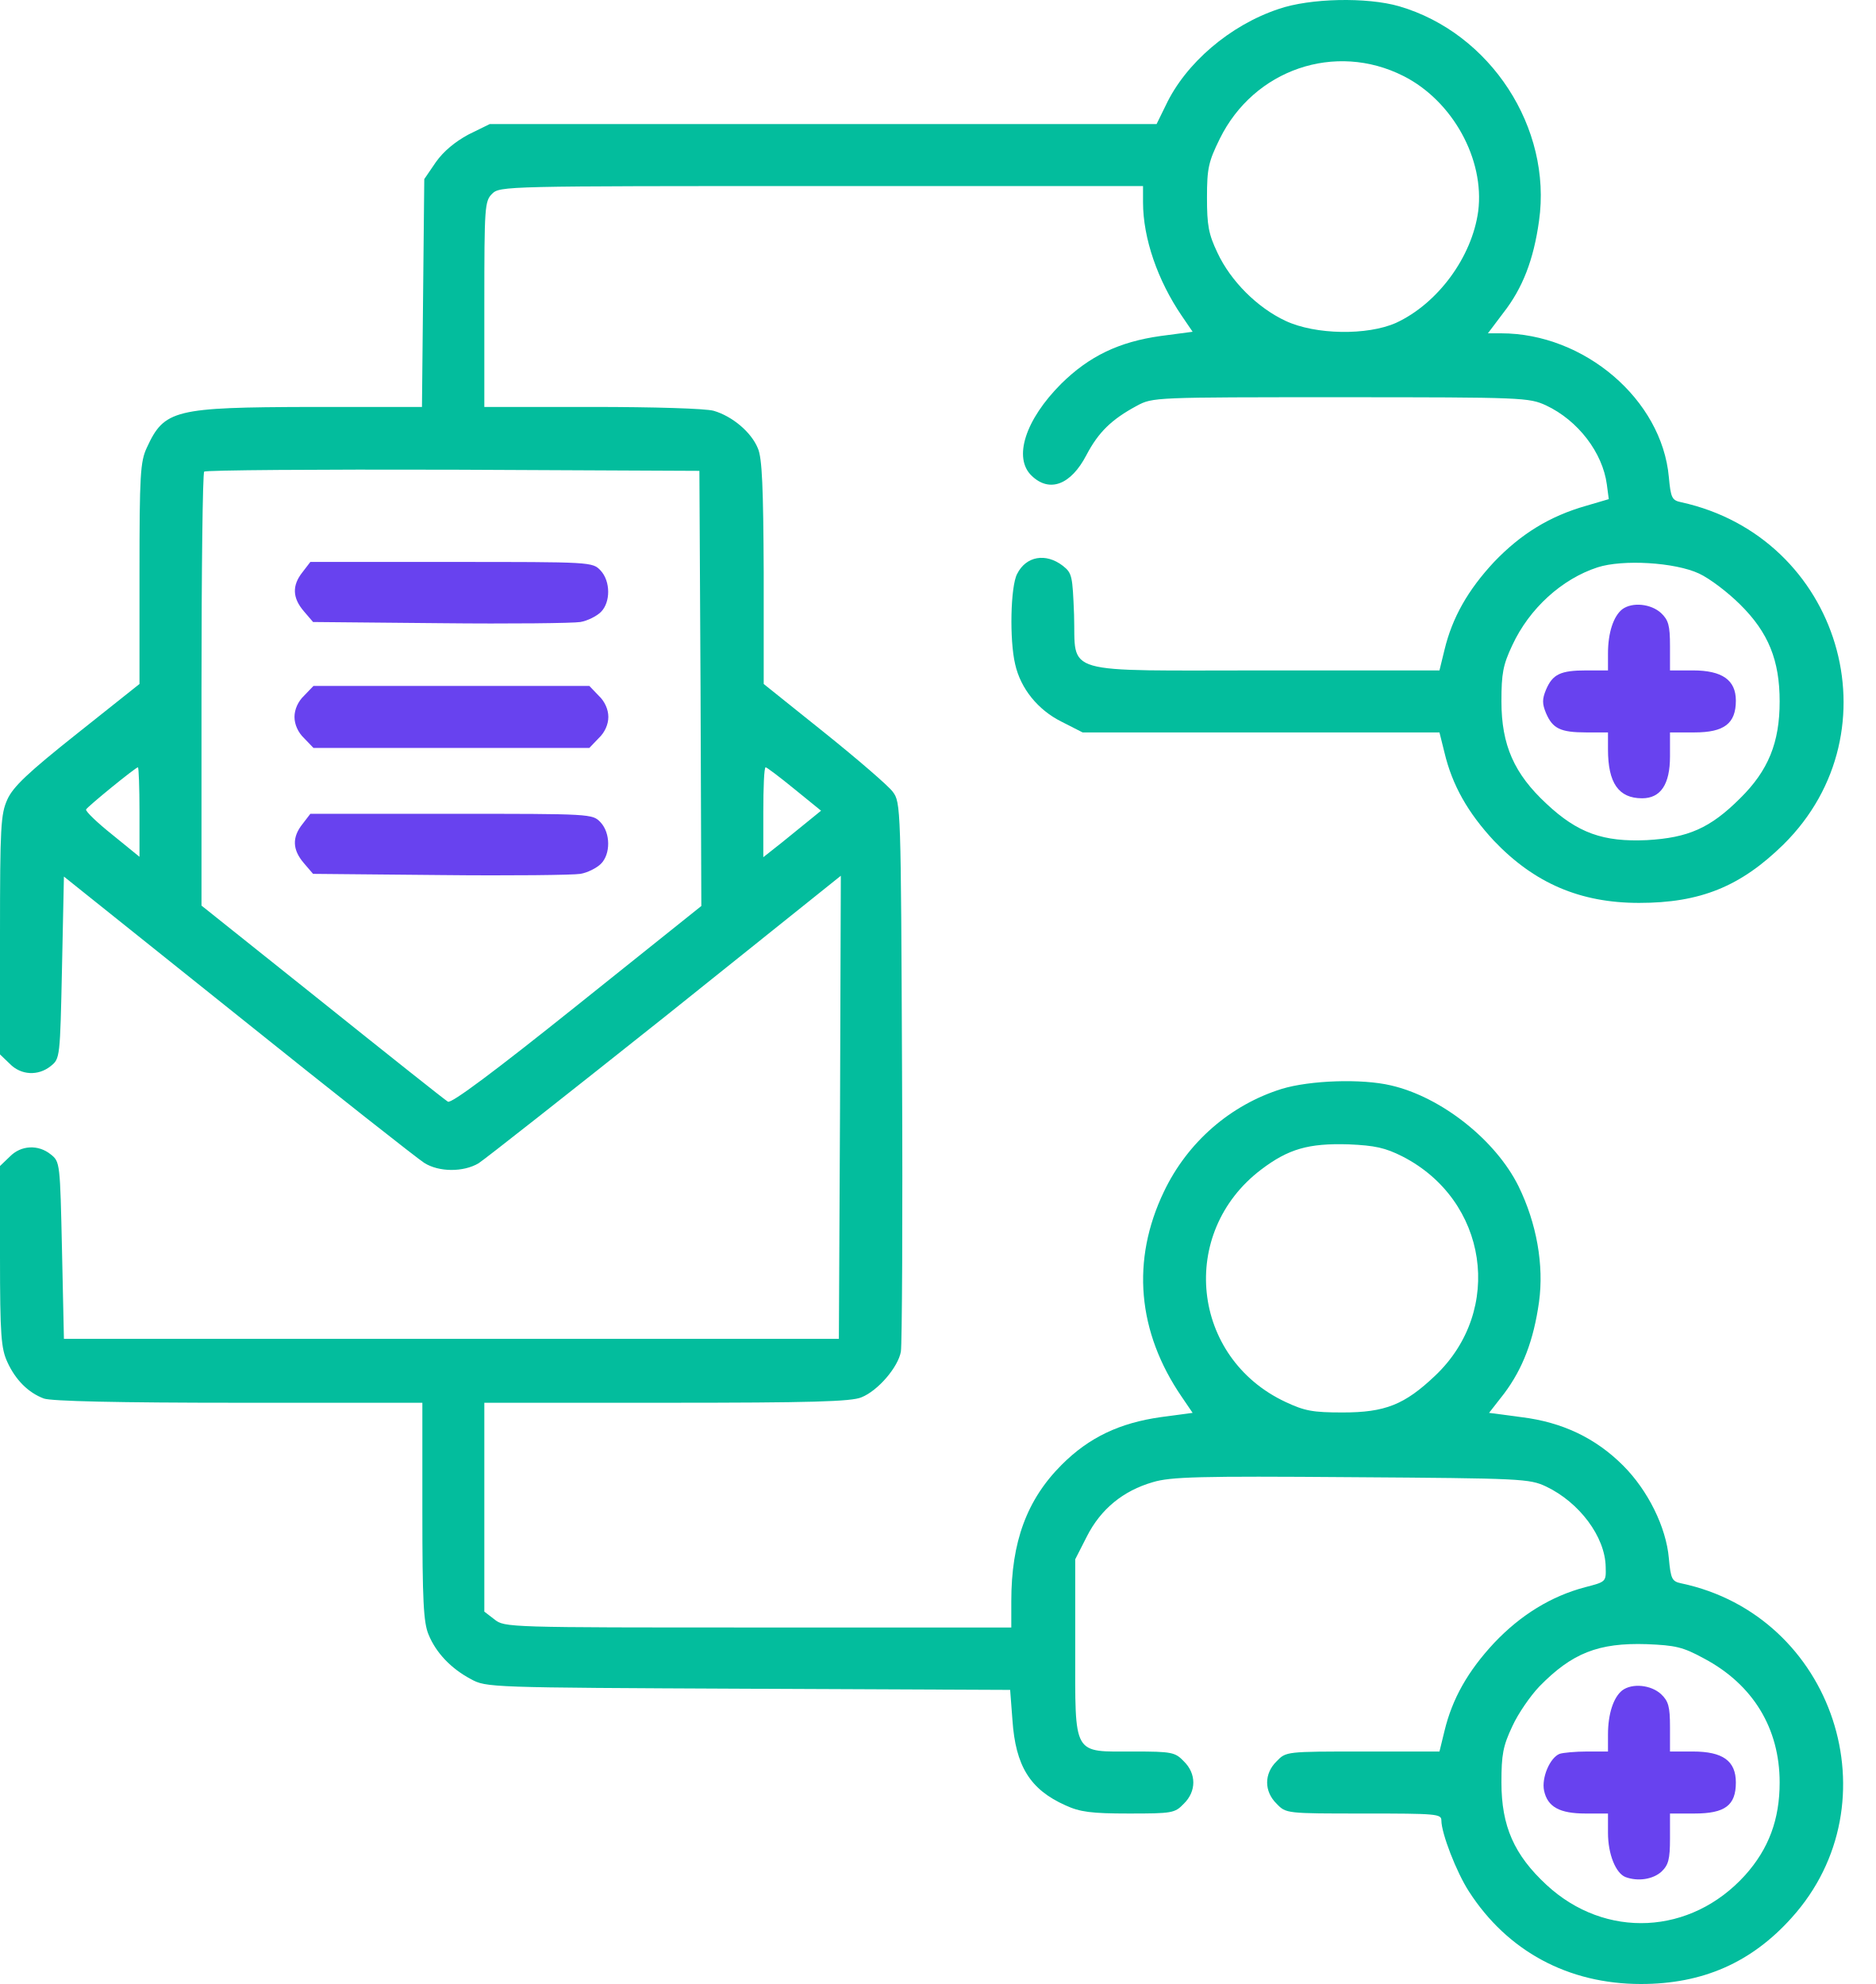
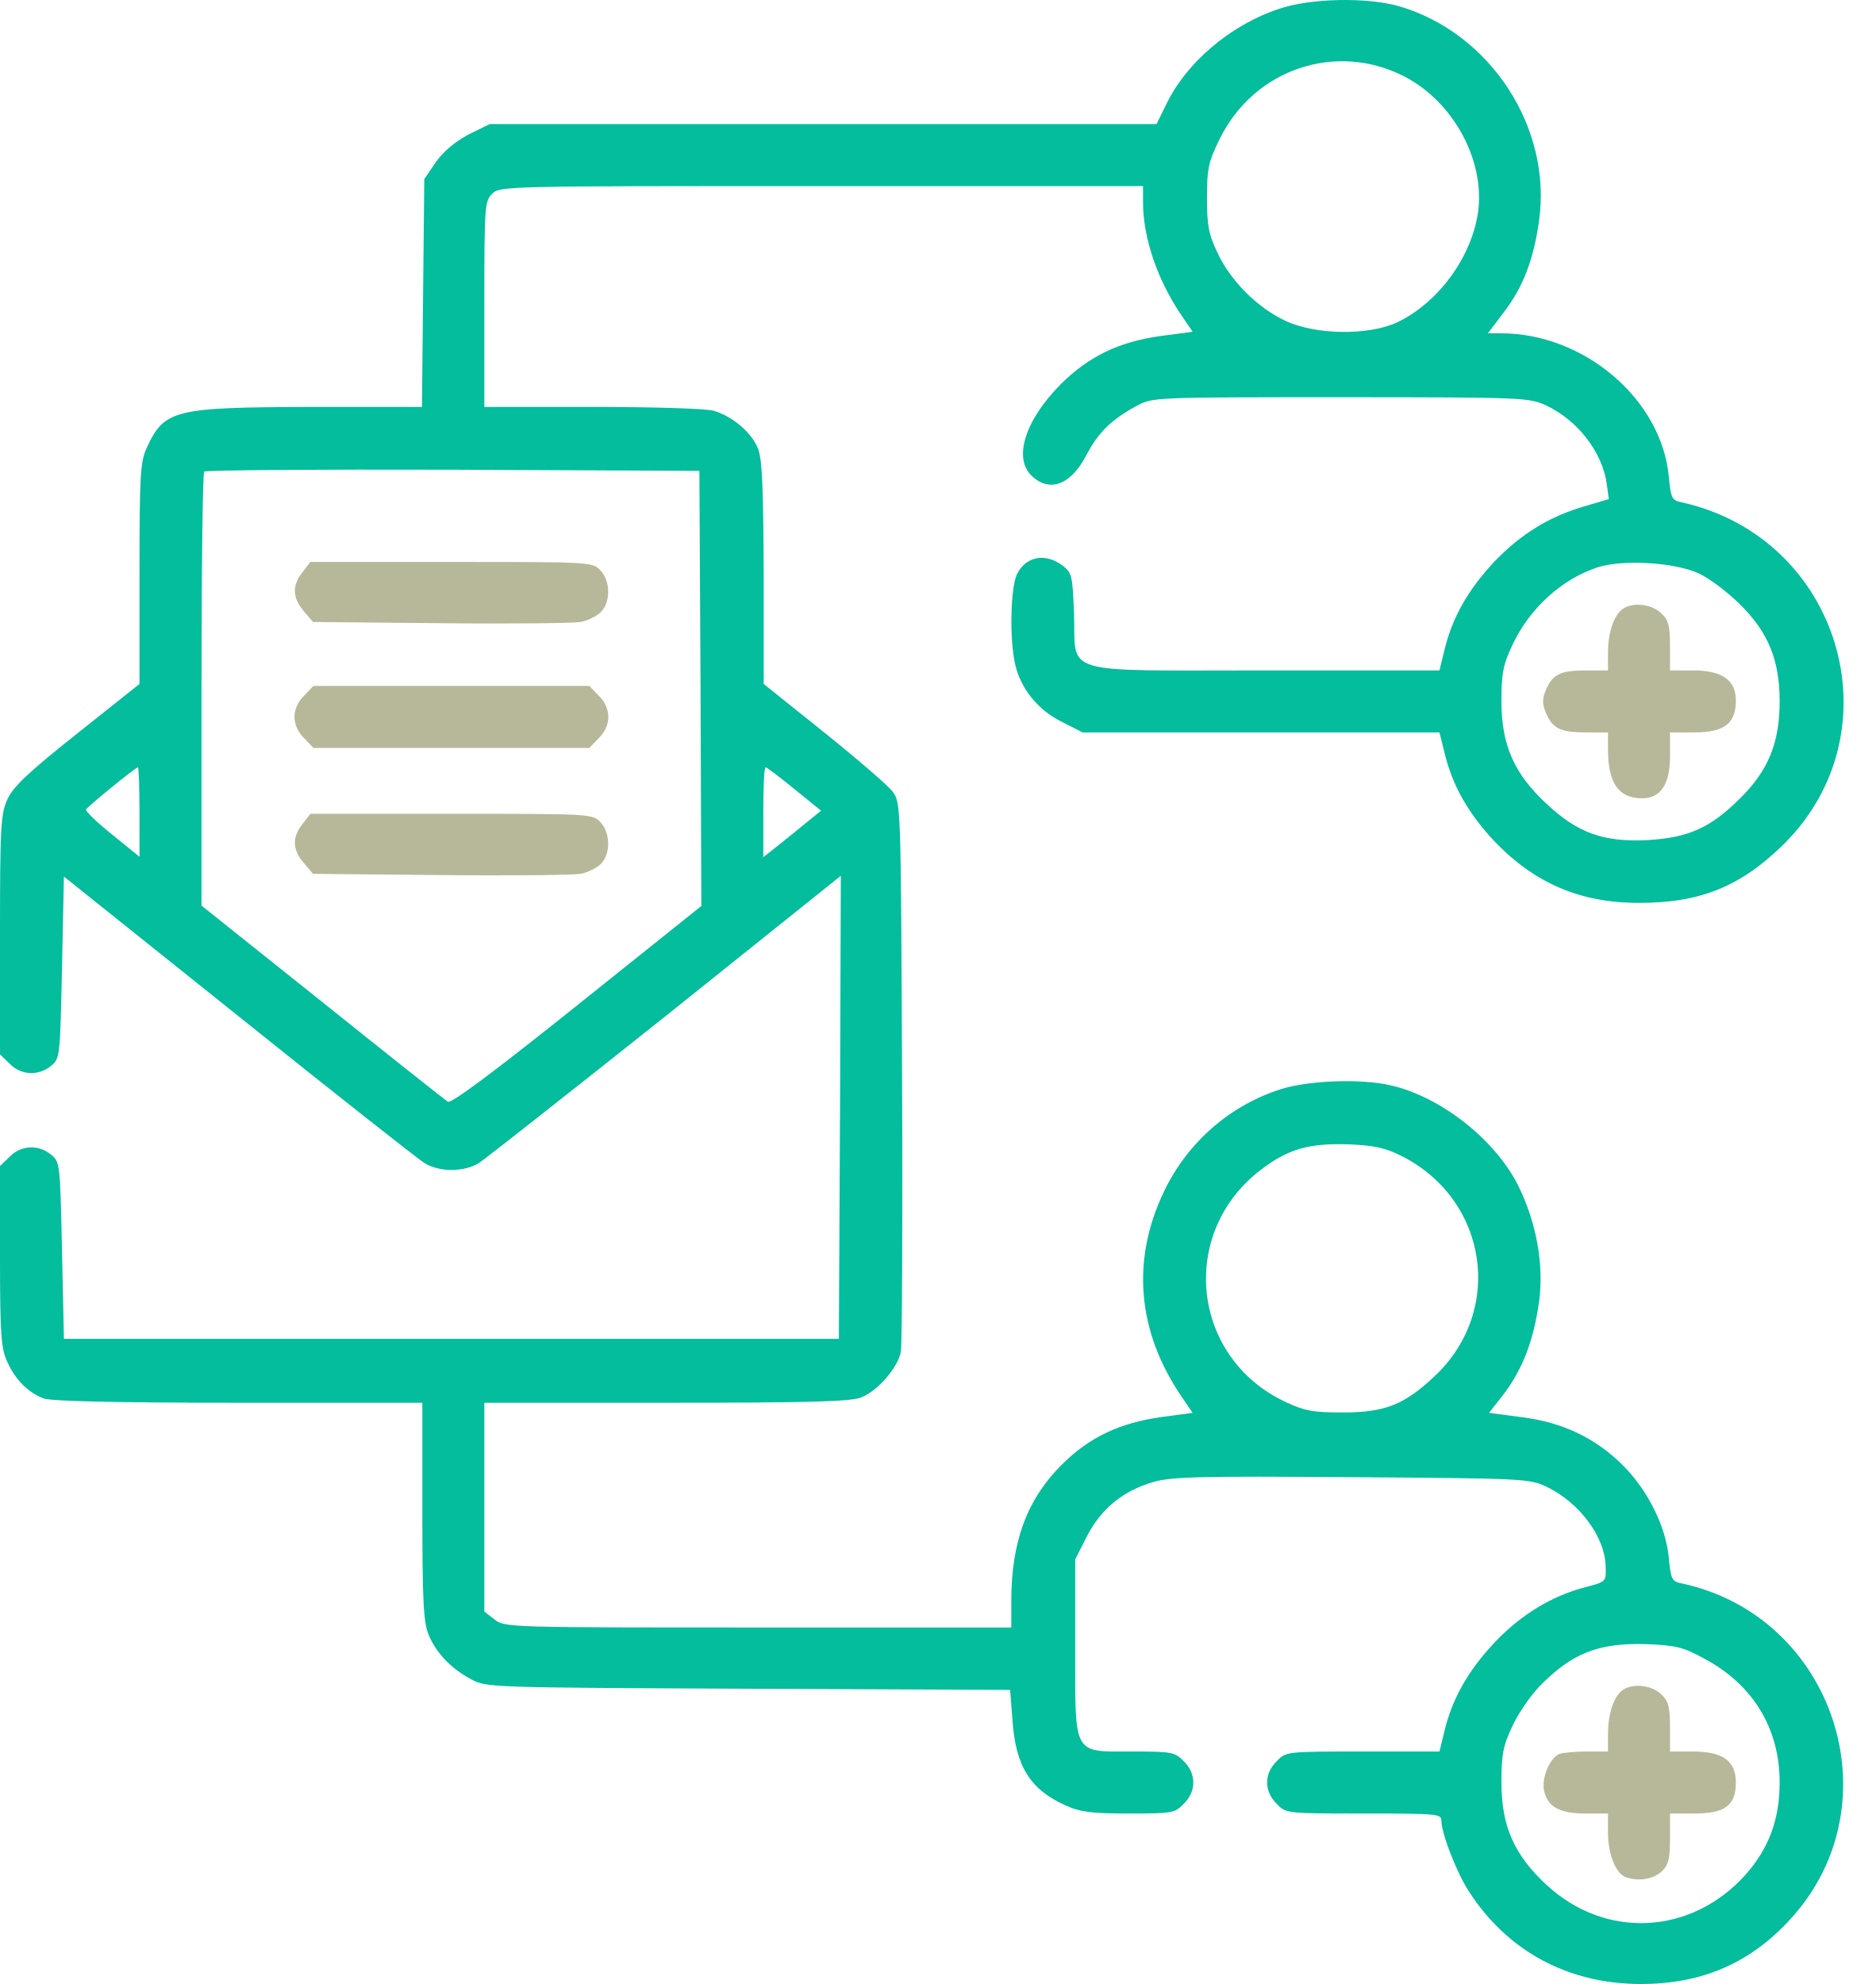
<svg xmlns="http://www.w3.org/2000/svg" width="52" height="55" viewBox="0 0 52 55" fill="none">
  <path d="M35.448 0.249C34.094 0.7 32.87 1.753 32.322 2.913L32.064 3.439H22.816H13.578L12.987 3.729C12.611 3.933 12.299 4.191 12.085 4.492L11.762 4.965L11.73 8.123L11.698 11.281H8.615C4.834 11.292 4.555 11.356 4.071 12.409C3.889 12.795 3.867 13.161 3.867 15.9V18.961L2.138 20.336C0.773 21.421 0.365 21.808 0.204 22.162C0.021 22.57 0 22.904 0 25.922V29.23L0.269 29.488C0.58 29.811 1.063 29.832 1.407 29.553C1.665 29.349 1.665 29.316 1.719 26.824L1.772 24.3L6.606 28.167C9.27 30.305 11.59 32.131 11.762 32.238C12.171 32.496 12.847 32.496 13.266 32.249C13.449 32.131 15.78 30.294 18.454 28.167L23.31 24.278L23.288 30.702L23.256 37.115H12.514H1.772L1.719 34.666C1.665 32.238 1.665 32.206 1.407 32.002C1.063 31.723 0.58 31.744 0.269 32.066L0 32.324V34.827C0 37.029 0.032 37.383 0.204 37.759C0.43 38.254 0.784 38.608 1.214 38.769C1.418 38.844 3.266 38.887 6.617 38.887H11.709V41.895C11.709 44.376 11.741 44.978 11.88 45.311C12.085 45.816 12.504 46.256 13.051 46.546C13.481 46.782 13.535 46.782 20.742 46.815L28.004 46.847L28.068 47.685C28.154 48.952 28.552 49.608 29.54 50.048C29.937 50.231 30.249 50.274 31.291 50.274C32.494 50.274 32.569 50.263 32.816 50.005C33.171 49.661 33.171 49.167 32.816 48.824C32.58 48.576 32.483 48.555 31.441 48.555C29.723 48.555 29.808 48.716 29.808 45.687V43.227L30.131 42.593C30.517 41.831 31.14 41.326 31.957 41.089C32.451 40.939 33.246 40.917 37.457 40.95C42.205 40.982 42.398 40.993 42.86 41.208C43.784 41.648 44.503 42.604 44.514 43.442C44.525 43.85 44.525 43.85 43.945 44C43.01 44.247 42.162 44.763 41.42 45.547C40.69 46.331 40.26 47.094 40.045 47.986L39.906 48.555H37.779C35.663 48.555 35.652 48.555 35.394 48.824C35.04 49.167 35.04 49.661 35.394 50.005C35.652 50.274 35.663 50.274 37.811 50.274C39.831 50.274 39.959 50.284 39.959 50.467C39.959 50.821 40.379 51.906 40.722 52.433C41.786 54.087 43.472 55 45.492 55C47.2 55 48.553 54.409 49.67 53.163C52.549 49.973 50.841 44.785 46.609 43.893C46.351 43.839 46.319 43.775 46.265 43.195C46.19 42.335 45.685 41.315 44.997 40.627C44.235 39.865 43.311 39.424 42.172 39.285L41.281 39.167L41.7 38.63C42.215 37.942 42.516 37.158 42.666 36.094C42.806 35.074 42.602 33.914 42.097 32.883C41.463 31.604 39.959 30.412 38.563 30.09C37.747 29.896 36.307 29.95 35.534 30.186C34.116 30.627 32.924 31.658 32.268 33.033C31.355 34.934 31.527 36.922 32.763 38.726L33.063 39.167L32.182 39.285C31.044 39.446 30.195 39.843 29.433 40.606C28.466 41.573 28.036 42.744 28.036 44.387V45.117H21.011C14.072 45.117 13.986 45.117 13.707 44.892L13.427 44.677V41.777V38.887H18.476C22.483 38.887 23.6 38.855 23.879 38.737C24.341 38.554 24.899 37.899 24.975 37.469C25.007 37.276 25.028 33.774 25.007 29.682C24.975 22.366 24.975 22.248 24.749 21.948C24.631 21.786 23.772 21.045 22.848 20.304L21.172 18.961V15.868C21.161 13.515 21.129 12.699 21.011 12.43C20.828 11.979 20.302 11.539 19.786 11.388C19.561 11.324 18.132 11.281 16.413 11.281H13.427V8.434C13.427 5.727 13.438 5.577 13.642 5.373C13.857 5.158 13.997 5.158 22.773 5.158H31.688V5.609C31.688 6.608 32.096 7.779 32.763 8.757L33.063 9.197L32.172 9.315C31.022 9.476 30.195 9.874 29.422 10.636C28.423 11.635 28.079 12.699 28.605 13.193C29.1 13.665 29.69 13.44 30.12 12.613C30.453 11.979 30.818 11.625 31.517 11.249C31.957 11.012 32 11.012 37.167 11.012C42.248 11.012 42.387 11.023 42.86 11.238C43.751 11.657 44.428 12.548 44.546 13.429L44.6 13.837L43.977 14.02C42.956 14.31 42.162 14.804 41.42 15.578C40.69 16.362 40.26 17.124 40.045 18.016L39.906 18.585H35.115C29.314 18.585 29.83 18.736 29.776 17.038C29.733 15.964 29.723 15.889 29.465 15.685C28.992 15.32 28.444 15.416 28.197 15.911C28.015 16.254 27.982 17.737 28.143 18.413C28.294 19.09 28.777 19.681 29.422 20.003L30.013 20.304H34.954H39.906L40.045 20.863C40.26 21.765 40.69 22.527 41.42 23.312C42.538 24.483 43.805 25.03 45.438 25.03C47.135 25.03 48.252 24.579 49.445 23.408C52.624 20.261 51.013 14.89 46.609 13.923C46.351 13.87 46.319 13.805 46.265 13.225C46.072 11.077 43.923 9.24 41.614 9.24H41.249L41.678 8.671C42.215 7.983 42.516 7.199 42.666 6.125C43.032 3.547 41.324 0.915 38.789 0.174C37.897 -0.084 36.318 -0.052 35.448 0.249ZM38.907 2.107C40.271 2.795 41.163 4.417 40.98 5.856C40.808 7.124 39.863 8.413 38.703 8.95C37.908 9.304 36.468 9.283 35.641 8.896C34.857 8.531 34.116 7.79 33.751 7.006C33.504 6.49 33.461 6.243 33.461 5.48C33.461 4.664 33.504 4.481 33.815 3.848C34.761 1.925 37.016 1.151 38.907 2.107ZM19.421 19.079L19.443 25.116L16.005 27.866C13.696 29.714 12.514 30.595 12.418 30.541C12.342 30.498 10.774 29.252 8.937 27.78L5.586 25.105V19.122C5.586 15.835 5.618 13.107 5.661 13.075C5.693 13.032 8.808 13.01 12.557 13.021L19.389 13.053L19.421 19.079ZM47.103 15.9C47.404 16.04 47.908 16.426 48.242 16.759C49.026 17.533 49.337 18.306 49.337 19.445C49.337 20.583 49.026 21.357 48.242 22.13C47.414 22.957 46.802 23.226 45.653 23.29C44.45 23.344 43.741 23.097 42.871 22.28C41.979 21.453 41.624 20.658 41.624 19.445C41.624 18.671 41.667 18.435 41.925 17.887C42.398 16.867 43.3 16.05 44.288 15.728C44.987 15.502 46.437 15.588 47.103 15.9ZM3.867 22.506V23.752L3.115 23.14C2.696 22.807 2.374 22.495 2.385 22.442C2.417 22.366 3.76 21.271 3.824 21.271C3.846 21.271 3.867 21.829 3.867 22.506ZM22.021 21.872L22.762 22.474L22.472 22.71C22.311 22.839 21.956 23.129 21.677 23.355L21.161 23.763V22.517C21.161 21.829 21.183 21.271 21.226 21.271C21.258 21.271 21.613 21.539 22.021 21.872ZM38.875 32.056C41.249 33.269 41.7 36.32 39.788 38.135C38.939 38.941 38.402 39.156 37.22 39.156C36.393 39.156 36.168 39.113 35.641 38.866C33.02 37.641 32.655 34.172 34.965 32.421C35.717 31.851 36.275 31.69 37.382 31.723C38.123 31.755 38.402 31.819 38.875 32.056ZM47.242 45.977C48.596 46.697 49.337 47.91 49.337 49.414C49.337 50.435 49.036 51.251 48.381 51.982C46.877 53.647 44.503 53.765 42.871 52.25C41.979 51.423 41.624 50.628 41.624 49.414C41.624 48.641 41.667 48.404 41.925 47.857C42.086 47.502 42.43 47.008 42.677 46.75C43.58 45.827 44.31 45.536 45.653 45.579C46.448 45.612 46.652 45.655 47.242 45.977Z" fill="#03BD9D" />
-   <path d="M8.389 15.858C8.088 16.234 8.11 16.577 8.421 16.942L8.679 17.243L12.213 17.276C14.147 17.297 15.898 17.276 16.091 17.243C16.284 17.211 16.542 17.082 16.66 16.964C16.929 16.695 16.929 16.115 16.65 15.815C16.424 15.578 16.402 15.578 12.514 15.578H8.604L8.389 15.858Z" fill="#6842EF" />
-   <path d="M8.432 19.284C8.261 19.445 8.164 19.67 8.164 19.875C8.164 20.079 8.261 20.304 8.432 20.465L8.69 20.734H12.514H16.338L16.596 20.465C16.768 20.304 16.865 20.079 16.865 19.875C16.865 19.67 16.768 19.445 16.596 19.284L16.338 19.015H12.514H8.69L8.432 19.284Z" fill="#6842EF" />
-   <path d="M8.389 22.84C8.088 23.215 8.11 23.559 8.421 23.924L8.679 24.225L12.213 24.258C14.147 24.279 15.898 24.258 16.091 24.225C16.284 24.193 16.542 24.064 16.66 23.946C16.929 23.677 16.929 23.097 16.65 22.797C16.424 22.56 16.402 22.56 12.514 22.56H8.604L8.389 22.84Z" fill="#6842EF" />
-   <path d="M44.976 16.888C44.729 17.081 44.578 17.543 44.578 18.112V18.585H43.977C43.257 18.585 43.042 18.692 42.859 19.122C42.752 19.38 42.752 19.509 42.859 19.767C43.042 20.196 43.257 20.304 43.977 20.304H44.578V20.776C44.578 21.7 44.868 22.13 45.523 22.13C46.039 22.13 46.297 21.743 46.297 20.97V20.304H46.974C47.801 20.304 48.123 20.057 48.123 19.423C48.123 18.854 47.747 18.585 46.931 18.585H46.297V17.908C46.297 17.339 46.254 17.189 46.05 16.995C45.77 16.738 45.255 16.684 44.976 16.888Z" fill="#6842EF" />
-   <path d="M44.976 46.858C44.729 47.051 44.578 47.513 44.578 48.082V48.555H43.998C43.676 48.555 43.333 48.587 43.236 48.62C42.967 48.727 42.731 49.285 42.806 49.64C42.903 50.091 43.236 50.274 43.956 50.274H44.578V50.811C44.578 51.402 44.793 51.928 45.062 52.035C45.406 52.164 45.825 52.1 46.061 51.885C46.254 51.702 46.297 51.541 46.297 50.972V50.274H46.974C47.823 50.274 48.123 50.048 48.123 49.414C48.123 48.813 47.758 48.555 46.931 48.555H46.297V47.878C46.297 47.309 46.254 47.159 46.05 46.965C45.771 46.708 45.255 46.654 44.976 46.858Z" fill="#6842EF" />
+   <path d="M8.389 15.858C8.088 16.234 8.11 16.577 8.421 16.942L8.679 17.243L12.213 17.276C14.147 17.297 15.898 17.276 16.091 17.243C16.284 17.211 16.542 17.082 16.66 16.964C16.929 16.695 16.929 16.115 16.65 15.815C16.424 15.578 16.402 15.578 12.514 15.578H8.604L8.389 15.858Z" fill="#B7B899" />
+   <path d="M8.432 19.284C8.261 19.445 8.164 19.67 8.164 19.875C8.164 20.079 8.261 20.304 8.432 20.465L8.69 20.734H12.514H16.338L16.596 20.465C16.768 20.304 16.865 20.079 16.865 19.875C16.865 19.67 16.768 19.445 16.596 19.284L16.338 19.015H12.514H8.69L8.432 19.284Z" fill="#B7B899" />
+   <path d="M8.389 22.84C8.088 23.215 8.11 23.559 8.421 23.924L8.679 24.225L12.213 24.258C14.147 24.279 15.898 24.258 16.091 24.225C16.284 24.193 16.542 24.064 16.66 23.946C16.929 23.677 16.929 23.097 16.65 22.797C16.424 22.56 16.402 22.56 12.514 22.56H8.604L8.389 22.84Z" fill="#B7B899" />
+   <path d="M44.976 16.888C44.729 17.081 44.578 17.543 44.578 18.112V18.585H43.977C43.257 18.585 43.042 18.692 42.859 19.122C42.752 19.38 42.752 19.509 42.859 19.767C43.042 20.196 43.257 20.304 43.977 20.304H44.578V20.776C44.578 21.7 44.868 22.13 45.523 22.13C46.039 22.13 46.297 21.743 46.297 20.97V20.304H46.974C47.801 20.304 48.123 20.057 48.123 19.423C48.123 18.854 47.747 18.585 46.931 18.585H46.297V17.908C46.297 17.339 46.254 17.189 46.05 16.995C45.77 16.738 45.255 16.684 44.976 16.888Z" fill="#B7B899" />
+   <path d="M44.976 46.858C44.729 47.051 44.578 47.513 44.578 48.082V48.555H43.998C43.676 48.555 43.333 48.587 43.236 48.62C42.967 48.727 42.731 49.285 42.806 49.64C42.903 50.091 43.236 50.274 43.956 50.274H44.578V50.811C44.578 51.402 44.793 51.928 45.062 52.035C45.406 52.164 45.825 52.1 46.061 51.885C46.254 51.702 46.297 51.541 46.297 50.972V50.274H46.974C47.823 50.274 48.123 50.048 48.123 49.414C48.123 48.813 47.758 48.555 46.931 48.555H46.297V47.878C46.297 47.309 46.254 47.159 46.05 46.965C45.771 46.708 45.255 46.654 44.976 46.858Z" fill="#B7B899" />
</svg>
